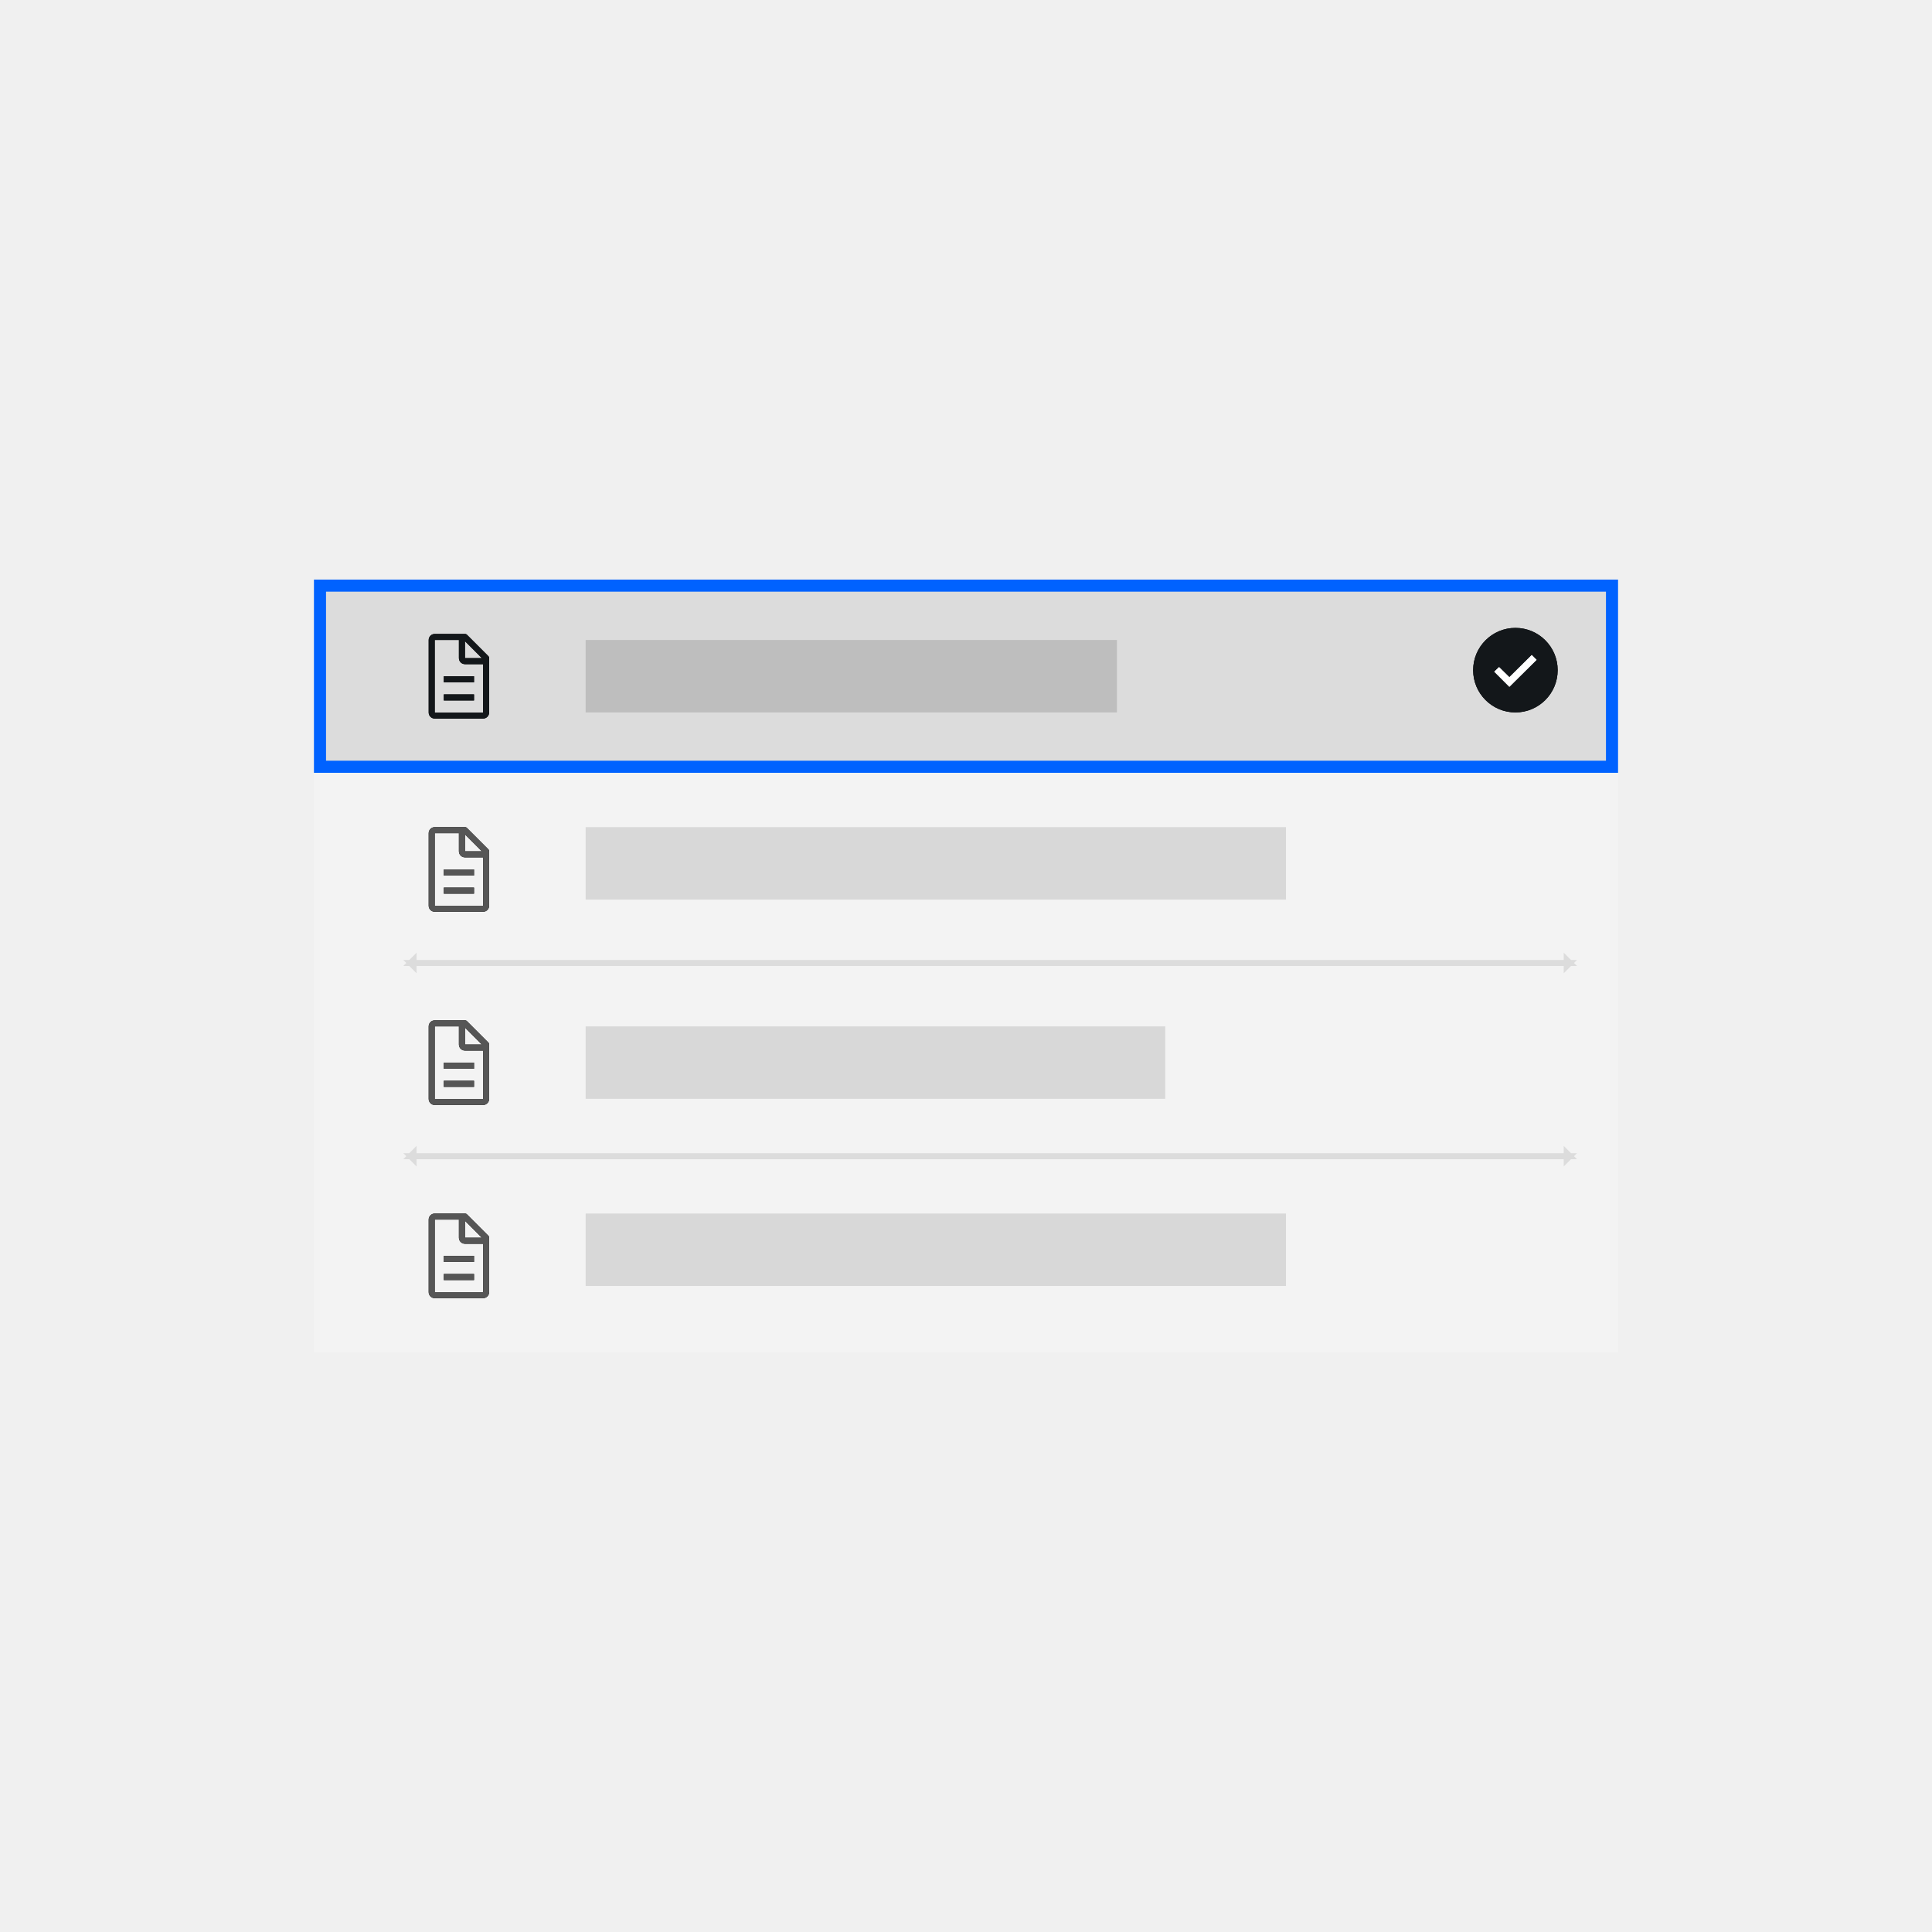
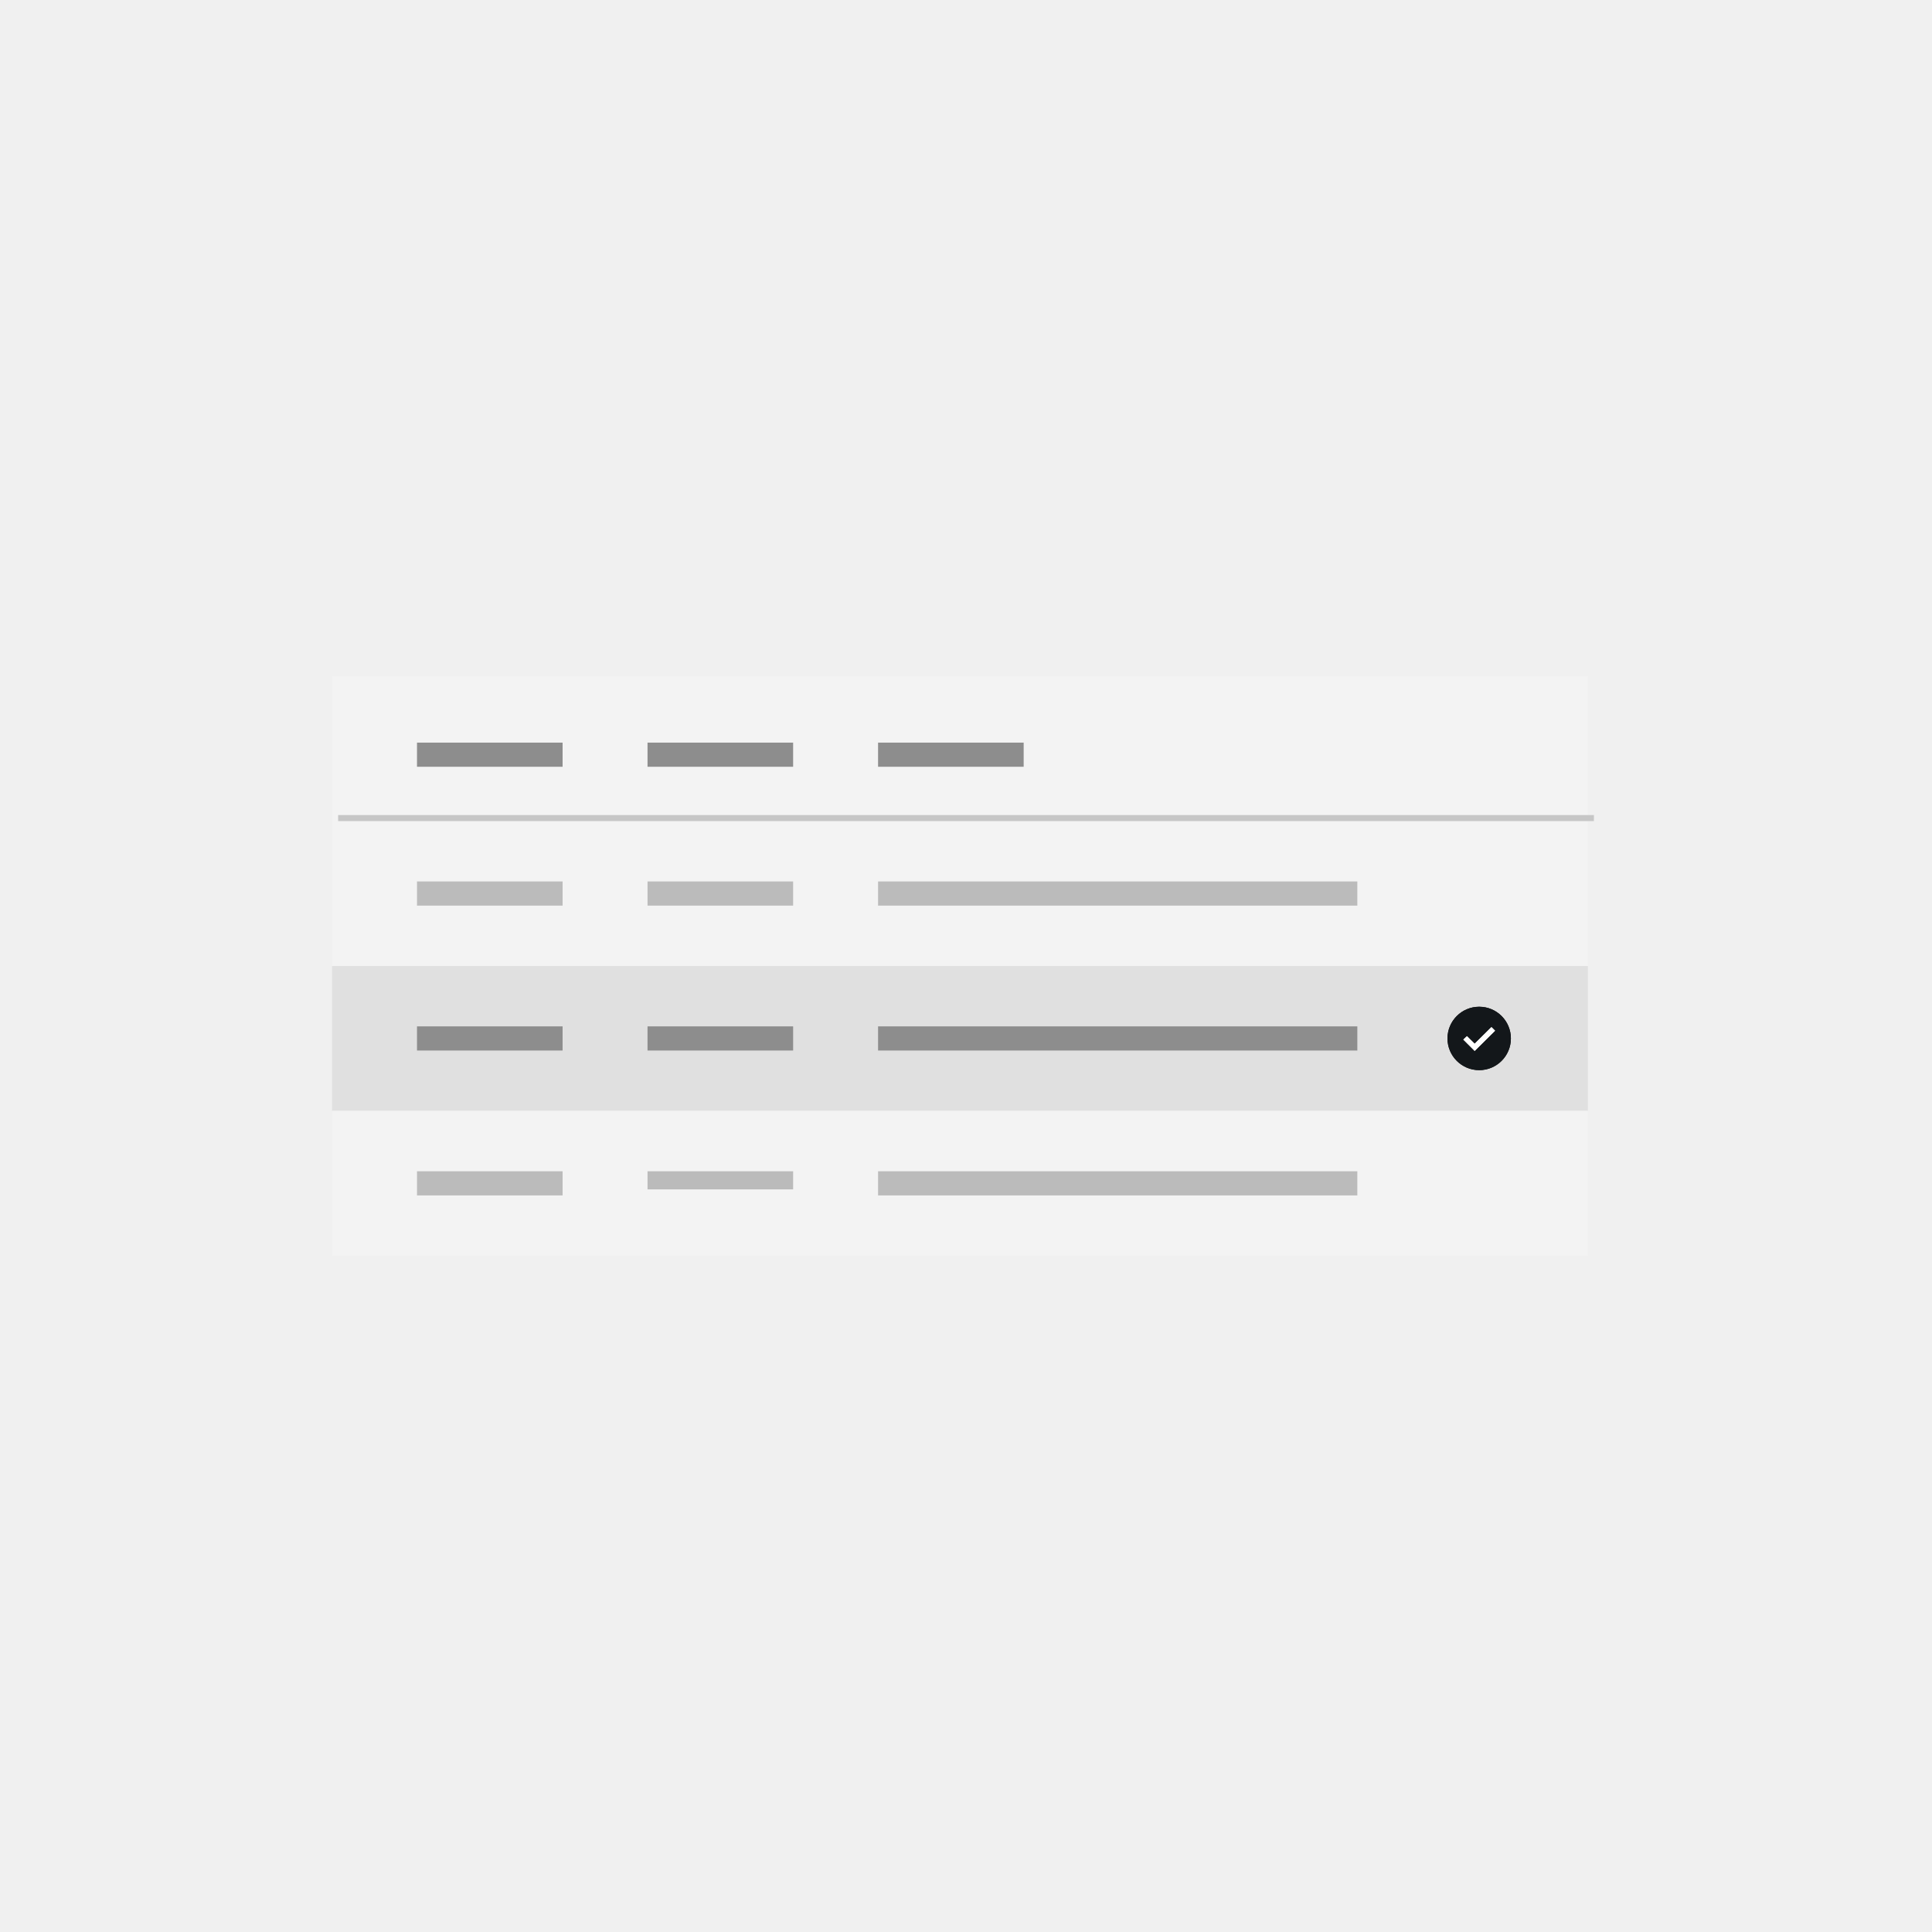
- <svg xmlns="http://www.w3.org/2000/svg" xmlns:xlink="http://www.w3.org/1999/xlink" width="320px" height="320px" viewBox="0 0 320 320" version="1.1">
-   <defs>
-     <path d="M9.862,3.655 L6.358,0.15 C6.269,0.051 6.141,-0.004 6.008,-2.16772672e-15 L1.001,-2.16772672e-15 C0.448,-2.05656889e-15 0,0.448 0,1.001 L0,13.016 C0,13.569 0.448,14.018 1.001,14.018 L9.011,14.018 C9.564,14.018 10.013,13.569 10.013,13.016 L10.013,4.005 C10.016,3.872 9.961,3.744 9.862,3.655 Z M6.008,1.202 L8.811,4.005 L6.008,4.005 L6.008,1.202 Z M9.011,13.016 L1.001,13.016 L1.001,1.001 L5.006,1.001 L5.006,4.005 C5.006,4.558 5.455,5.006 6.008,5.006 L9.011,5.006 L9.011,13.016 Z M2.503,10.013 L7.509,10.013 L7.509,11.014 L2.503,11.014 L2.503,10.013 Z M2.503,7.009 L7.509,7.009 L7.509,8.01 L2.503,8.01 L2.503,7.009 Z" id="path-1" />
-     <path d="M9.862,3.655 L6.358,0.15 C6.269,0.051 6.141,-0.004 6.008,-2.16772672e-15 L1.001,-2.16772672e-15 C0.448,-2.05656889e-15 0,0.448 0,1.001 L0,13.016 C0,13.569 0.448,14.018 1.001,14.018 L9.011,14.018 C9.564,14.018 10.013,13.569 10.013,13.016 L10.013,4.005 C10.016,3.872 9.961,3.744 9.862,3.655 Z M6.008,1.202 L8.811,4.005 L6.008,4.005 L6.008,1.202 Z M9.011,13.016 L1.001,13.016 L1.001,1.001 L5.006,1.001 L5.006,4.005 C5.006,4.558 5.455,5.006 6.008,5.006 L9.011,5.006 L9.011,13.016 Z M2.503,10.013 L7.509,10.013 L7.509,11.014 L2.503,11.014 L2.503,10.013 Z M2.503,7.009 L7.509,7.009 L7.509,8.01 L2.503,8.01 L2.503,7.009 Z" id="path-3" />
-     <path d="M9.862,3.655 L6.358,0.15 C6.269,0.051 6.141,-0.004 6.008,-2.16772672e-15 L1.001,-2.16772672e-15 C0.448,-2.05656889e-15 0,0.448 0,1.001 L0,13.016 C0,13.569 0.448,14.018 1.001,14.018 L9.011,14.018 C9.564,14.018 10.013,13.569 10.013,13.016 L10.013,4.005 C10.016,3.872 9.961,3.744 9.862,3.655 Z M6.008,1.202 L8.811,4.005 L6.008,4.005 L6.008,1.202 Z M9.011,13.016 L1.001,13.016 L1.001,1.001 L5.006,1.001 L5.006,4.005 C5.006,4.558 5.455,5.006 6.008,5.006 L9.011,5.006 L9.011,13.016 Z M2.503,10.013 L7.509,10.013 L7.509,11.014 L2.503,11.014 L2.503,10.013 Z M2.503,7.009 L7.509,7.009 L7.509,8.01 L2.503,8.01 L2.503,7.009 Z" id="path-5" />
-     <path d="M9.862,3.655 L6.358,0.15 C6.269,0.051 6.141,-0.004 6.008,-2.16772672e-15 L1.001,-2.16772672e-15 C0.448,-2.05656889e-15 0,0.448 0,1.001 L0,13.016 C0,13.569 0.448,14.018 1.001,14.018 L9.011,14.018 C9.564,14.018 10.013,13.569 10.013,13.016 L10.013,4.005 C10.016,3.872 9.961,3.744 9.862,3.655 Z M6.008,1.202 L8.811,4.005 L6.008,4.005 L6.008,1.202 Z M9.011,13.016 L1.001,13.016 L1.001,1.001 L5.006,1.001 L5.006,4.005 C5.006,4.558 5.455,5.006 6.008,5.006 L9.011,5.006 L9.011,13.016 Z M2.503,10.013 L7.509,10.013 L7.509,11.014 L2.503,11.014 L2.503,10.013 Z M2.503,7.009 L7.509,7.009 L7.509,8.01 L2.503,8.01 L2.503,7.009 Z" id="path-7" />
-     <circle id="path-9" cx="7" cy="7" r="7" />
-     <polygon id="path-11" points="2.5 5.25 0 2.75 0.795 2 2.5 3.675 6.205 0 7 0.79" />
-   </defs>
-   <g id="Artboard" stroke="none" stroke-width="1" fill="none" fill-rule="evenodd">
-     <g id="Structured_list" transform="translate(52, 96)">
-       <path d="M1,1 L1,31 L215,31 L215,1 L1,1 Z" id="Rectangle-5-Copy-19" stroke="#0062FF" stroke-width="2" fill="#DCDCDC" />
-       <polygon id="Rectangle-5-Copy-27" fill="#F3F3F3" points="0 64 216 64 216 96 0 96" />
-       <polygon id="Rectangle-5-Copy-29" fill="#F3F3F3" points="0 32 216 32 216 64 0 64" />
-       <polygon id="Rectangle-5-Copy-31" fill="#F3F3F3" points="0 96 216 96 216 128 0 128" />
-       <path d="M112,63.5 L208,63.5 L207.5,63 L207.5,64 L208,63.5 L112,63.5 Z M112,63.5 L16,63.5 L16.5,64 L16.5,63 L16,63.5 L112,63.5 Z" id="Rectangle-3-Copy-33" stroke="#DCDCDC" />
-       <path d="M112,95.5 L208,95.5 L207.5,95 L207.5,96 L208,95.5 L112,95.5 Z M112,95.5 L16,95.5 L16.5,96 L16.5,95 L16,95.5 L112,95.5 Z" id="Rectangle-3-Copy-34" stroke="#DCDCDC" />
-       <g id="icon/file/document/16" transform="translate(16, 8)">
-         <g id="document" stroke-width="1" fill-rule="evenodd" transform="translate(3.003794, 1.001265)">
-           <mask id="mask-2" fill="white">
-             <use xlink:href="#path-1" />
-           </mask>
-           <use id="Mask" fill="#000000" fill-rule="nonzero" xlink:href="#path-1" />
-           <g id="color/cool-gray/100" mask="url(#mask-2)" fill="#13171A">
-             <g transform="translate(-3.003794, -1.001265)">
-               <rect x="0" y="0" width="40" height="40" />
-             </g>
-           </g>
-         </g>
-         <polygon id="transparent-rectangle" points="0 0 16 0 16 16 0 16" />
-       </g>
-       <g id="icon/file/document/16" transform="translate(16, 40)">
-         <g id="document" stroke-width="1" fill-rule="evenodd" transform="translate(3.003794, 1.001265)">
-           <mask id="mask-4" fill="white">
-             <use xlink:href="#path-3" />
-           </mask>
-           <use id="Mask" fill="#000000" fill-rule="nonzero" xlink:href="#path-3" />
-           <g id="color/gray/70" mask="url(#mask-4)" fill="#565656">
-             <g transform="translate(-3.003794, -1.001265)">
-               <rect x="0" y="0" width="40" height="40" />
-             </g>
-           </g>
-         </g>
-         <polygon id="transparent-rectangle" points="0 0 16 0 16 16 0 16" />
-       </g>
-       <g id="icon/file/document/16" transform="translate(16, 72)">
-         <g id="document" stroke-width="1" fill-rule="evenodd" transform="translate(3.003794, 1.001265)">
-           <mask id="mask-6" fill="white">
-             <use xlink:href="#path-5" />
-           </mask>
-           <use id="Mask" fill="#000000" fill-rule="nonzero" xlink:href="#path-5" />
-           <g id="color/gray/70" mask="url(#mask-6)" fill="#565656">
-             <g transform="translate(-3.003794, -1.001265)">
-               <rect x="0" y="0" width="40" height="40" />
-             </g>
-           </g>
-         </g>
-         <polygon id="transparent-rectangle" points="0 0 16 0 16 16 0 16" />
-       </g>
-       <g id="icon/file/document/16" transform="translate(16, 104)">
-         <g id="document" stroke-width="1" fill-rule="evenodd" transform="translate(3.003794, 1.001265)">
-           <mask id="mask-8" fill="white">
-             <use xlink:href="#path-7" />
-           </mask>
-           <use id="Mask" fill="#000000" fill-rule="nonzero" xlink:href="#path-7" />
-           <g id="color/gray/70" mask="url(#mask-8)" fill="#565656">
-             <g transform="translate(-3.003794, -1.001265)">
-               <rect x="0" y="0" width="40" height="40" />
-             </g>
-           </g>
-         </g>
-         <polygon id="transparent-rectangle" points="0 0 16 0 16 16 0 16" />
-       </g>
-       <g id="icon/status/checkmark/filled/20" transform="translate(191, 7)">
-         <g id="Group">
-           <g id="checkmark--filled" transform="translate(1, 1)">
-             <g id="icon-2">
-               <mask id="mask-10" fill="white">
-                 <use xlink:href="#path-9" />
-               </mask>
-               <use id="Mask" fill="#000000" fill-rule="nonzero" xlink:href="#path-9" />
-               <g id="color/cool-gray/100" mask="url(#mask-10)" fill="#13171A">
-                 <g transform="translate(-1, -1)">
-                   <rect x="0" y="0" width="16" height="16" />
-                 </g>
-               </g>
-             </g>
-             <g id="icon-1" transform="translate(3.5, 4.5)">
-               <mask id="mask-12" fill="white">
-                 <use xlink:href="#path-11" />
-               </mask>
-               <use id="Mask" fill="#FFFFFF" fill-rule="nonzero" xlink:href="#path-11" />
-               <g id="color/white" mask="url(#mask-12)" fill="#FFFFFF">
-                 <g transform="translate(-4.5, -5.5)">
-                   <rect x="0" y="0" width="16" height="16" />
-                 </g>
-               </g>
-             </g>
-           </g>
-           <rect id="transparent-rectangle" x="0" y="0" width="16" height="16" />
-         </g>
-       </g>
-       <rect id="Rectangle-Copy-19" fill="#D8D8D8" x="45" y="41" width="116" height="12" />
-       <rect id="Rectangle-Copy-23" fill="#D8D8D8" x="45" y="105" width="116" height="12" />
-       <rect id="Rectangle-Copy-21" fill="#BEBEBE" x="45" y="10" width="88" height="12" />
-       <rect id="Rectangle-Copy-20" fill="#D8D8D8" x="45" y="74" width="96" height="12" />
-     </g>
+ <svg xmlns="http://www.w3.org/2000/svg" width="320" height="320" viewBox="0 0 320 320" fill="none">
+   <path d="M191.531 127.625V122H190.275V127.625H184.623V128.875H190.275V134.5H191.531V128.875H197.183V127.625H191.531Z" fill="white" />
+   <path fill-rule="evenodd" clip-rule="evenodd" d="M55 112H263V136H55V112Z" fill="#F3F3F3" />
+   <path fill-rule="evenodd" clip-rule="evenodd" d="M55 136H263V160H55V136Z" fill="#F3F3F3" />
+   <path fill-rule="evenodd" clip-rule="evenodd" d="M55 160H263V184H55V160Z" fill="#E0E0E0" />
+   <rect x="69.068" y="170" width="24.116" height="4" fill="#8D8D8D" />
+   <rect x="107.251" y="170" width="24.116" height="4" fill="#8D8D8D" />
+   <rect x="145.435" y="170" width="79.382" height="4" fill="#8D8D8D" />
+   <rect x="56.005" y="135" width="207.995" height="1" fill="#C6C6C6" />
+   <path fill-rule="evenodd" clip-rule="evenodd" d="M55 184H263V208H55V184Z" fill="#F3F3F3" />
+   <rect x="69.068" y="123" width="24.116" height="4" fill="#8D8D8D" />
+   <rect opacity="0.75" x="69.068" y="146" width="24.116" height="4" fill="#A8A8A8" />
+   <rect opacity="0.75" x="69.068" y="194" width="24.116" height="4" fill="#A8A8A8" />
+   <rect x="107.251" y="123" width="24.116" height="4" fill="#8D8D8D" />
+   <rect opacity="0.75" x="107.251" y="146" width="24.116" height="4" fill="#A8A8A8" />
+   <rect opacity="0.75" x="107.251" y="194" width="24.116" height="3" fill="#A8A8A8" />
+   <rect x="145.435" y="123" width="24.116" height="4" fill="#8D8D8D" />
+   <rect opacity="0.75" x="145.435" y="146" width="79.382" height="4" fill="#A8A8A8" />
+   <rect opacity="0.75" x="145.435" y="194" width="79.382" height="4" fill="#A8A8A8" />
+   <circle cx="245" cy="172" r="5.25" fill="black" />
+   <mask id="mask0_1501_6723" style="mask-type:luminance" maskUnits="userSpaceOnUse" x="239" y="166" width="12" height="12">
+     <circle cx="245" cy="172" r="5.25" fill="white" />
+   </mask>
+   <g mask="url(#mask0_1501_6723)">
+     <rect width="12" height="12" transform="translate(239 166)" fill="#13171A" />
+   </g>
+   <path d="M244.25 174.063L242.375 172.188L242.971 171.625L244.25 172.881L247.029 170.125L247.625 170.718L244.25 174.063Z" fill="white" />
+   <mask id="mask1_1501_6723" style="mask-type:luminance" maskUnits="userSpaceOnUse" x="242" y="170" width="6" height="5">
+     <path d="M244.25 174.063L242.375 172.188L242.971 171.625L244.25 172.881L247.029 170.125L247.625 170.718L244.25 174.063Z" fill="white" />
+   </mask>
+   <g mask="url(#mask1_1501_6723)">
+     <rect width="12" height="12" transform="translate(239 166)" fill="white" />
  </g>
</svg>
